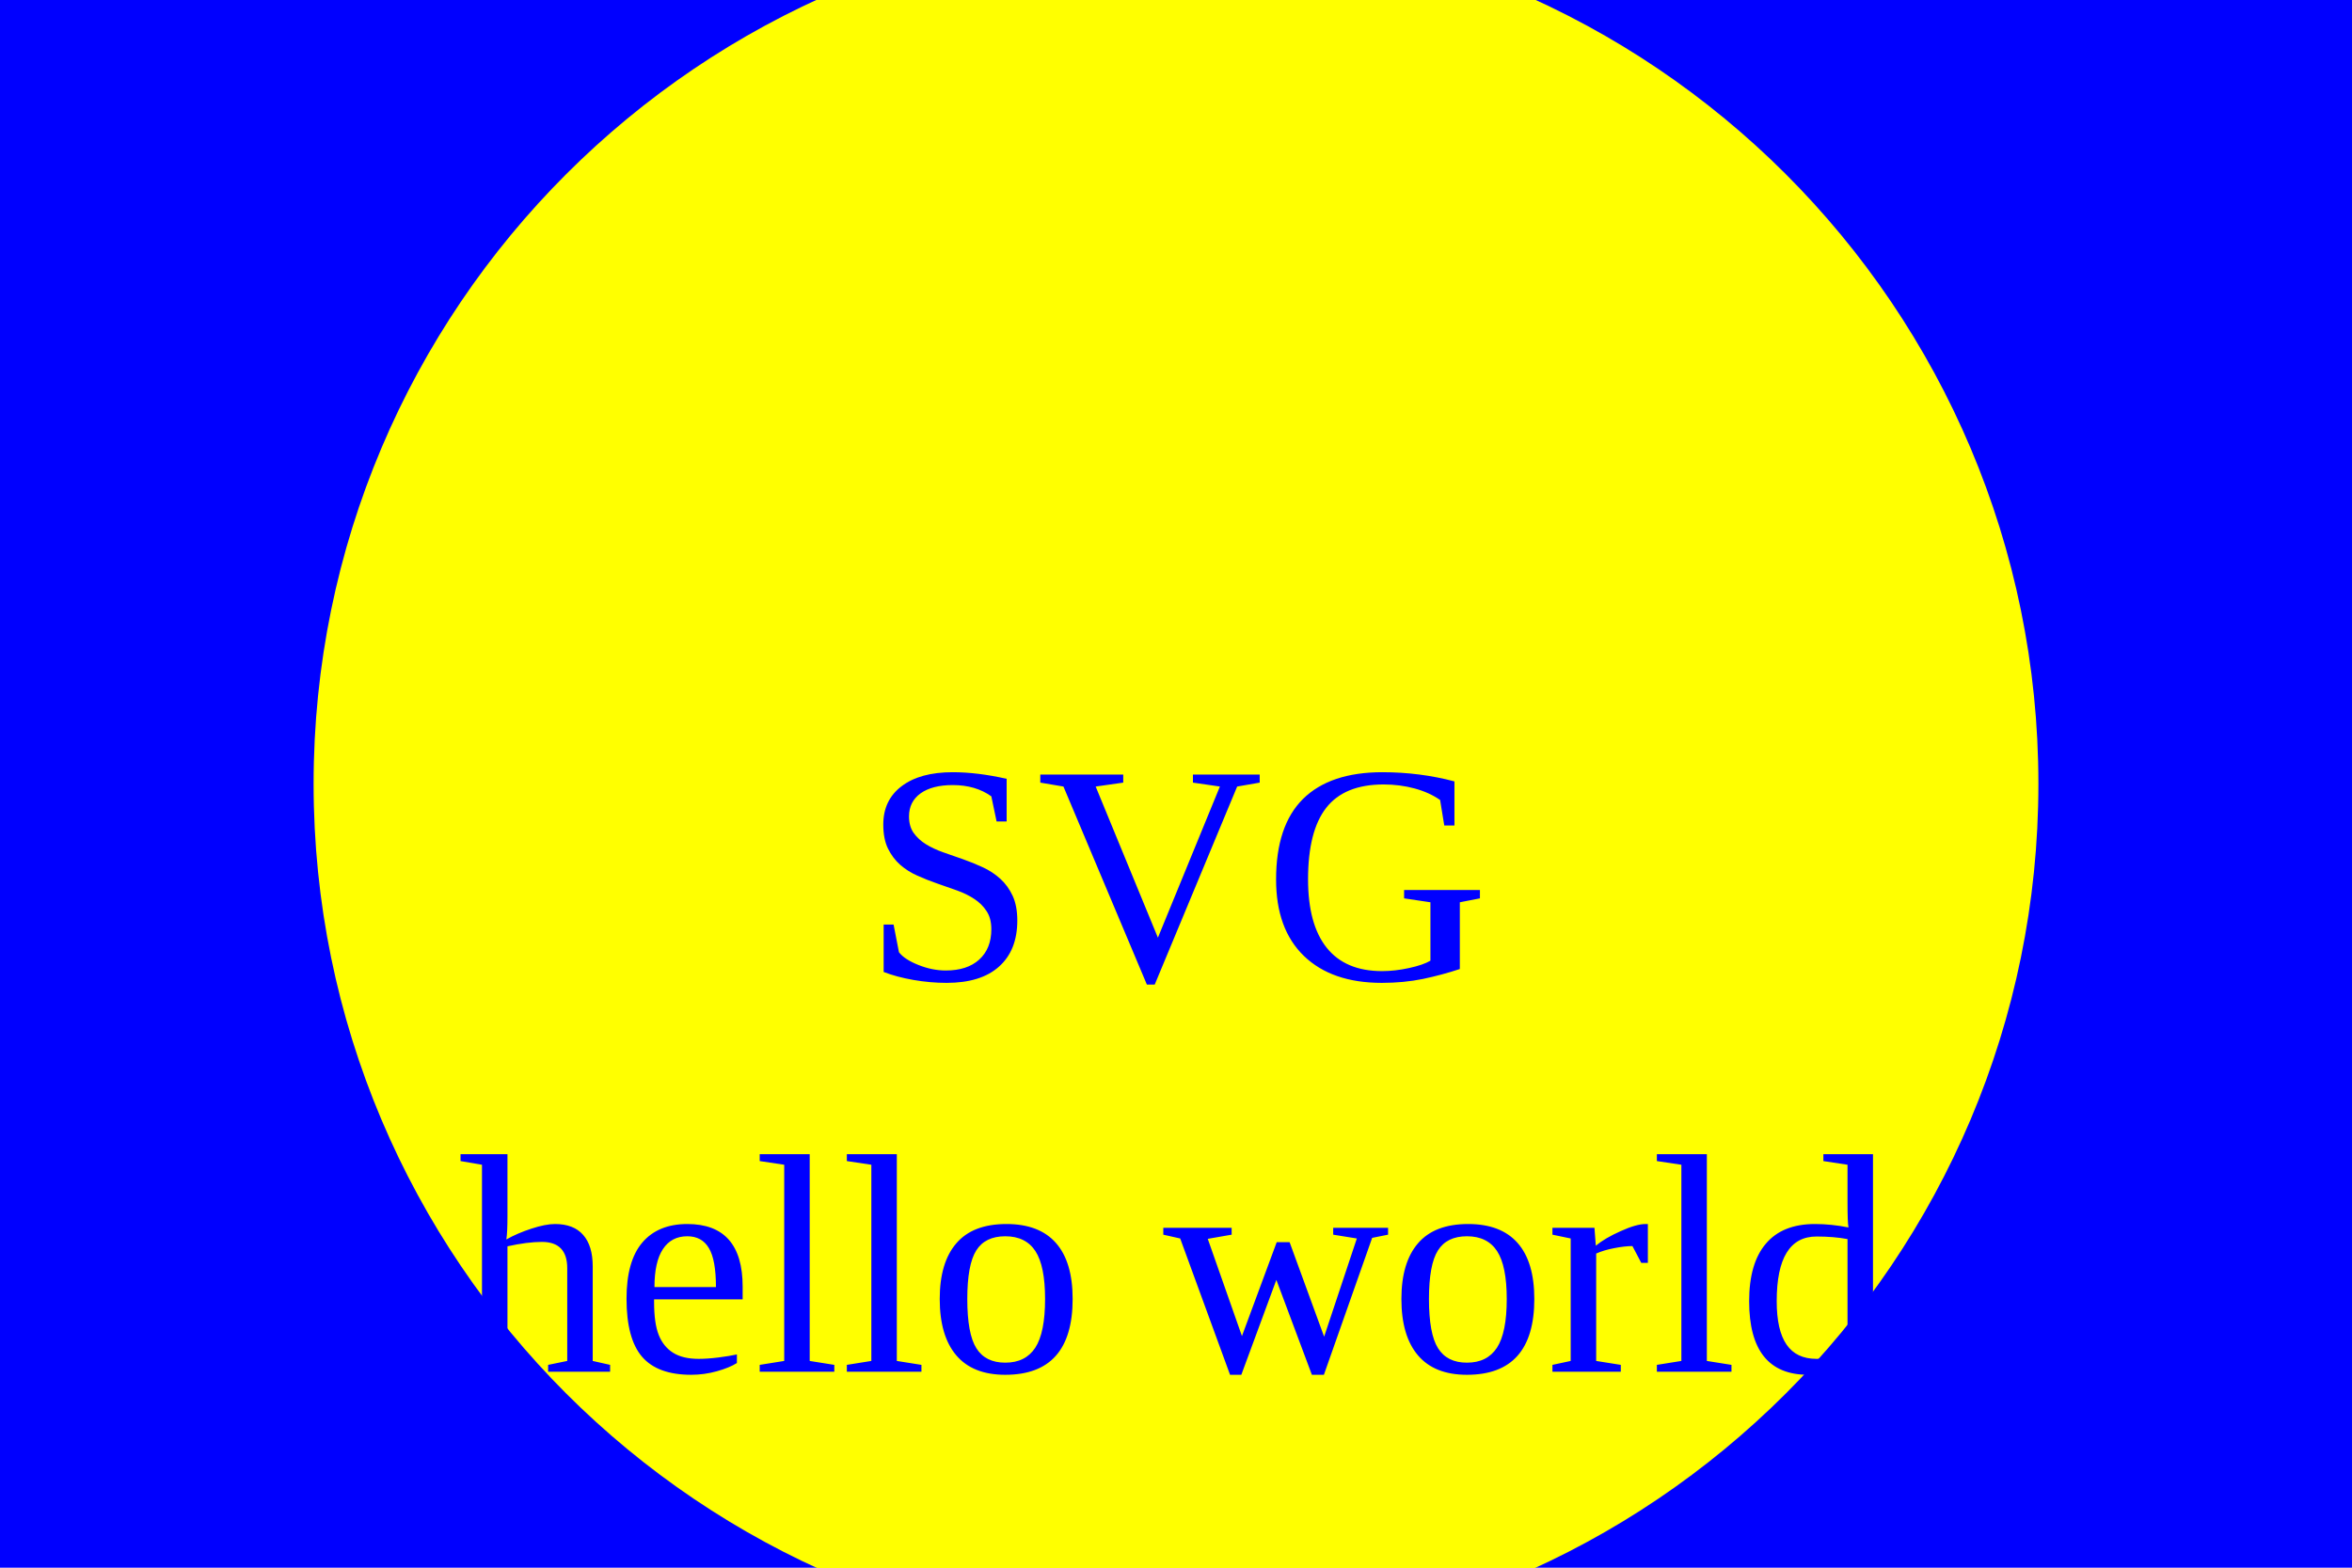
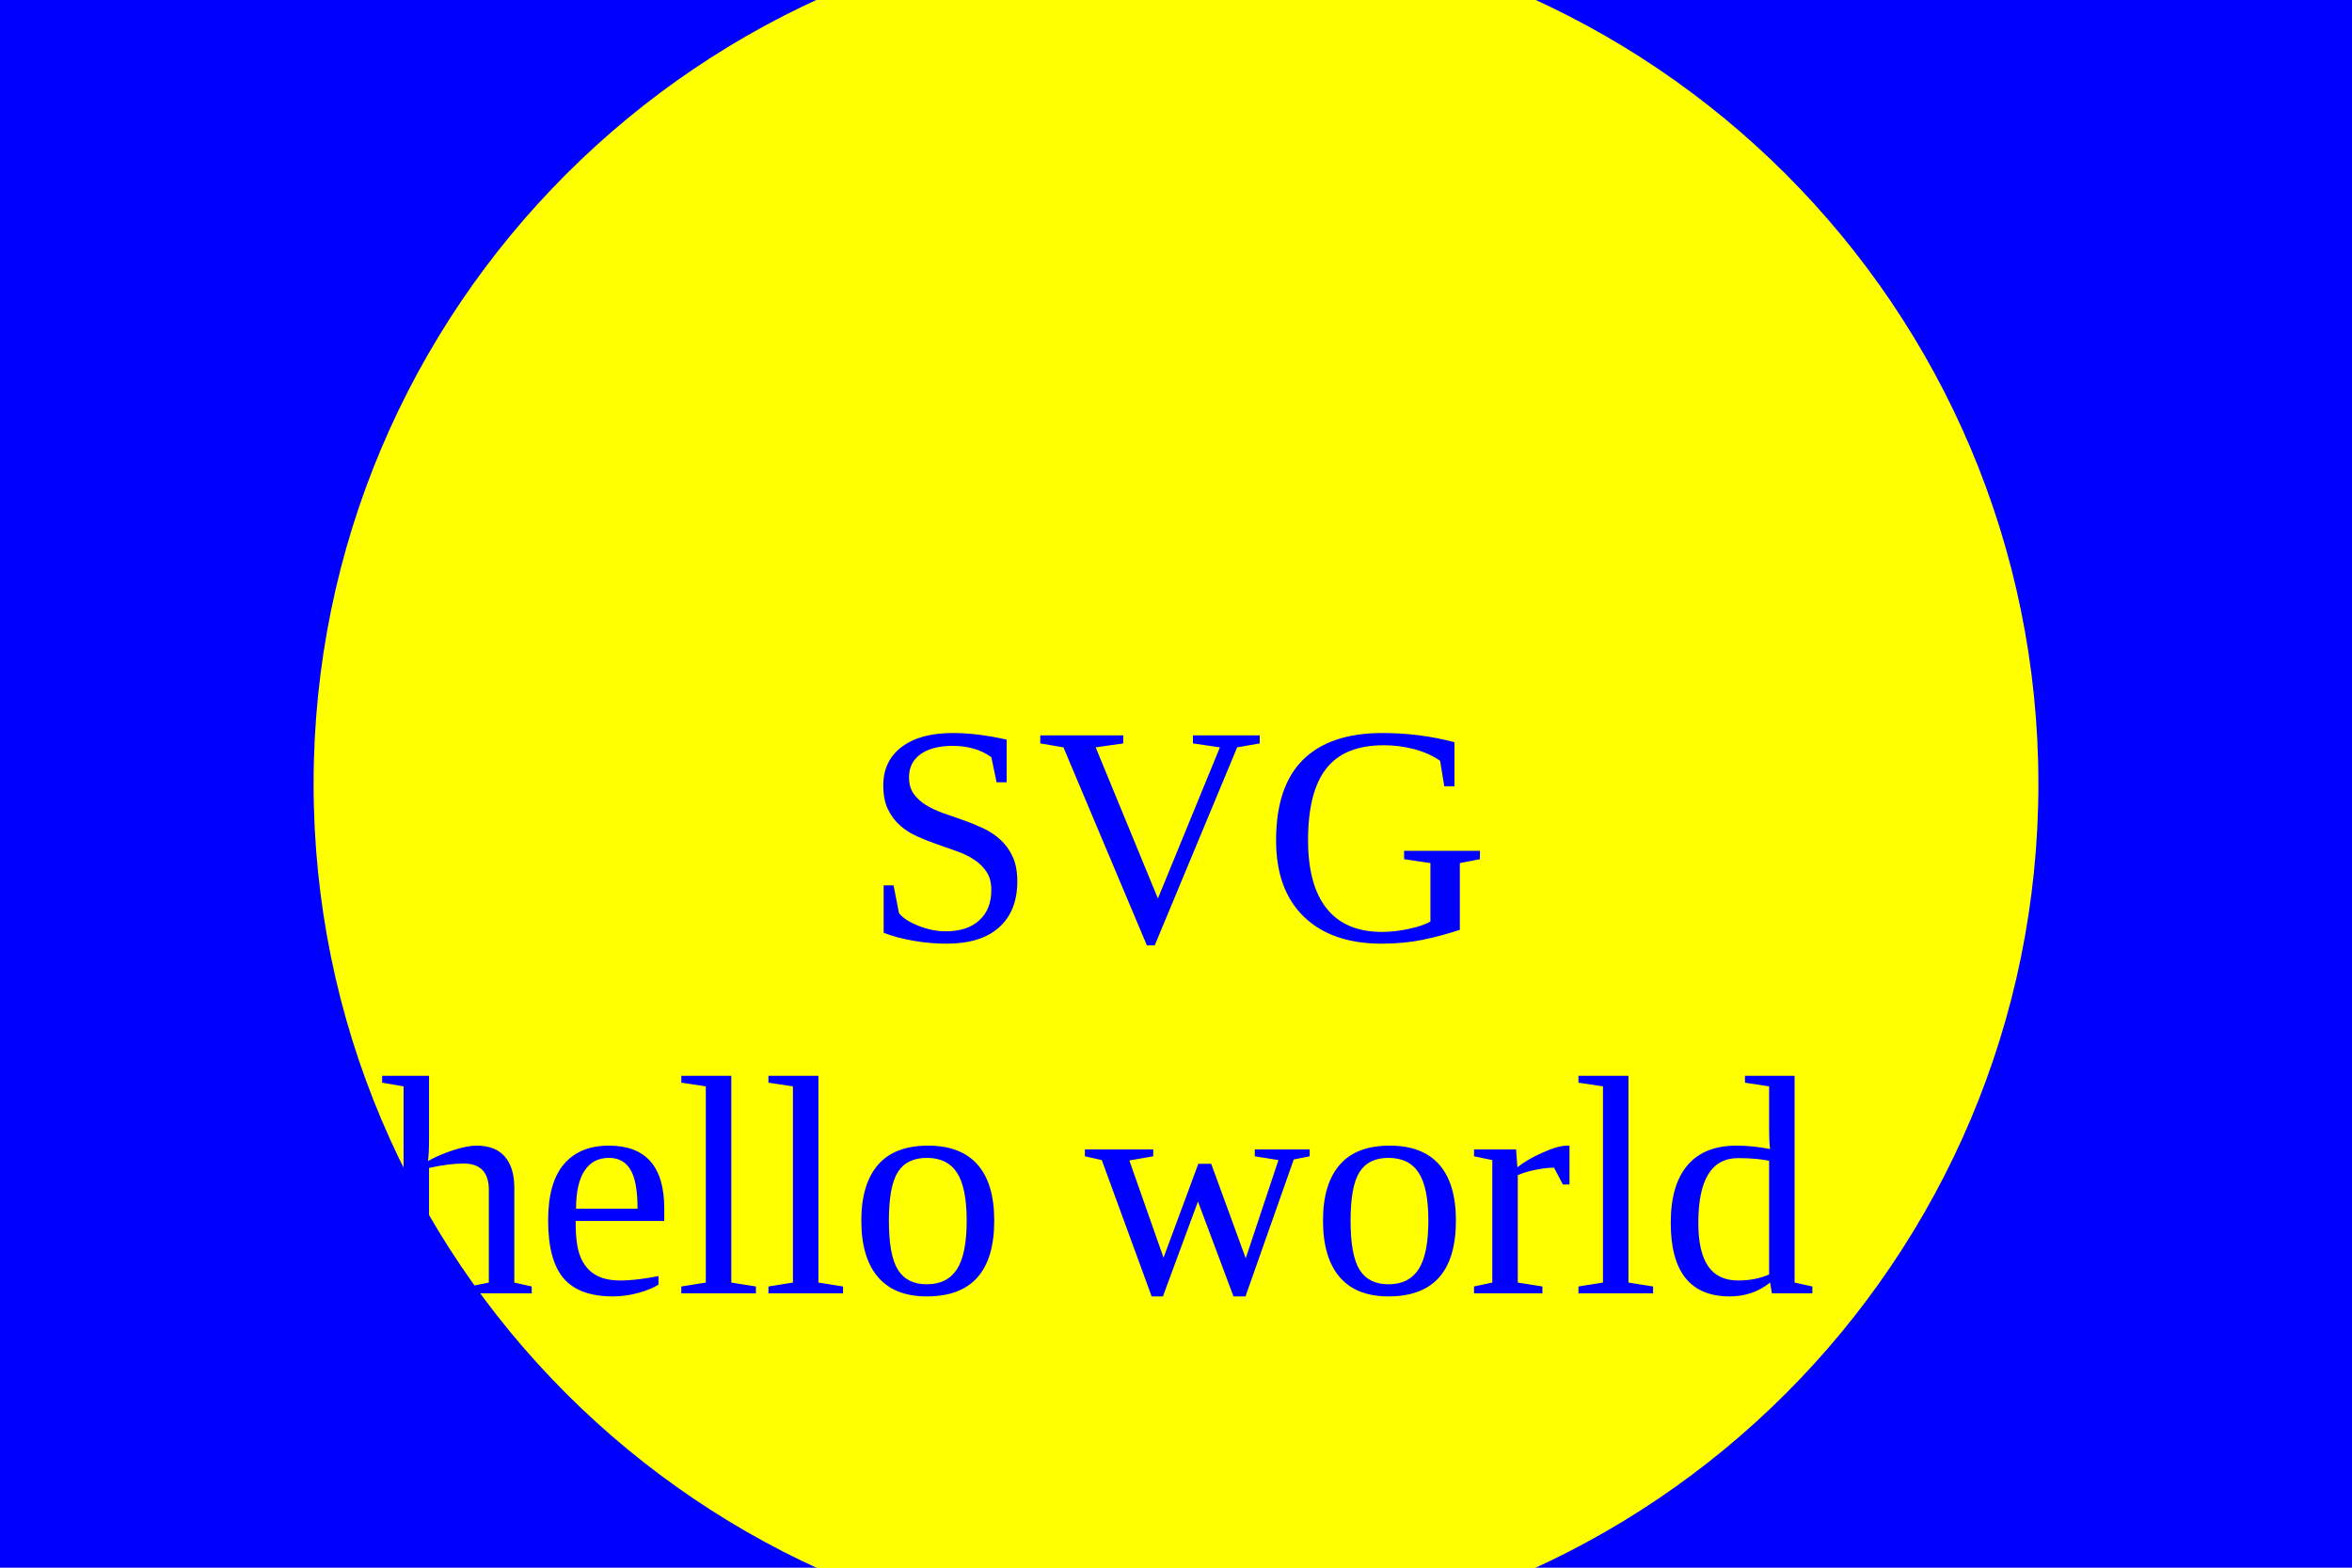
<svg xmlns="http://www.w3.org/2000/svg" version="1.1" baseProfile="full" width="300" height="200">
  <rect width="100%" height="100%" fill="blue" />
  <circle cx="150" cy="100" r="110" fill="yellow" />
-   <text x="150" y="125" font-size="40" text-anchor="middle" fill="blue">SVG</text>
-   <text x="150" y="175" font-size="40" text-anchor="middle" fill="blue">hello world</text>
+   <text x="150" y="120" font-size="40" text-anchor="middle" fill="blue">SVG</text>
+   <text x="140" y="165" font-size="40" text-anchor="middle" fill="blue">hello world</text>
</svg>
